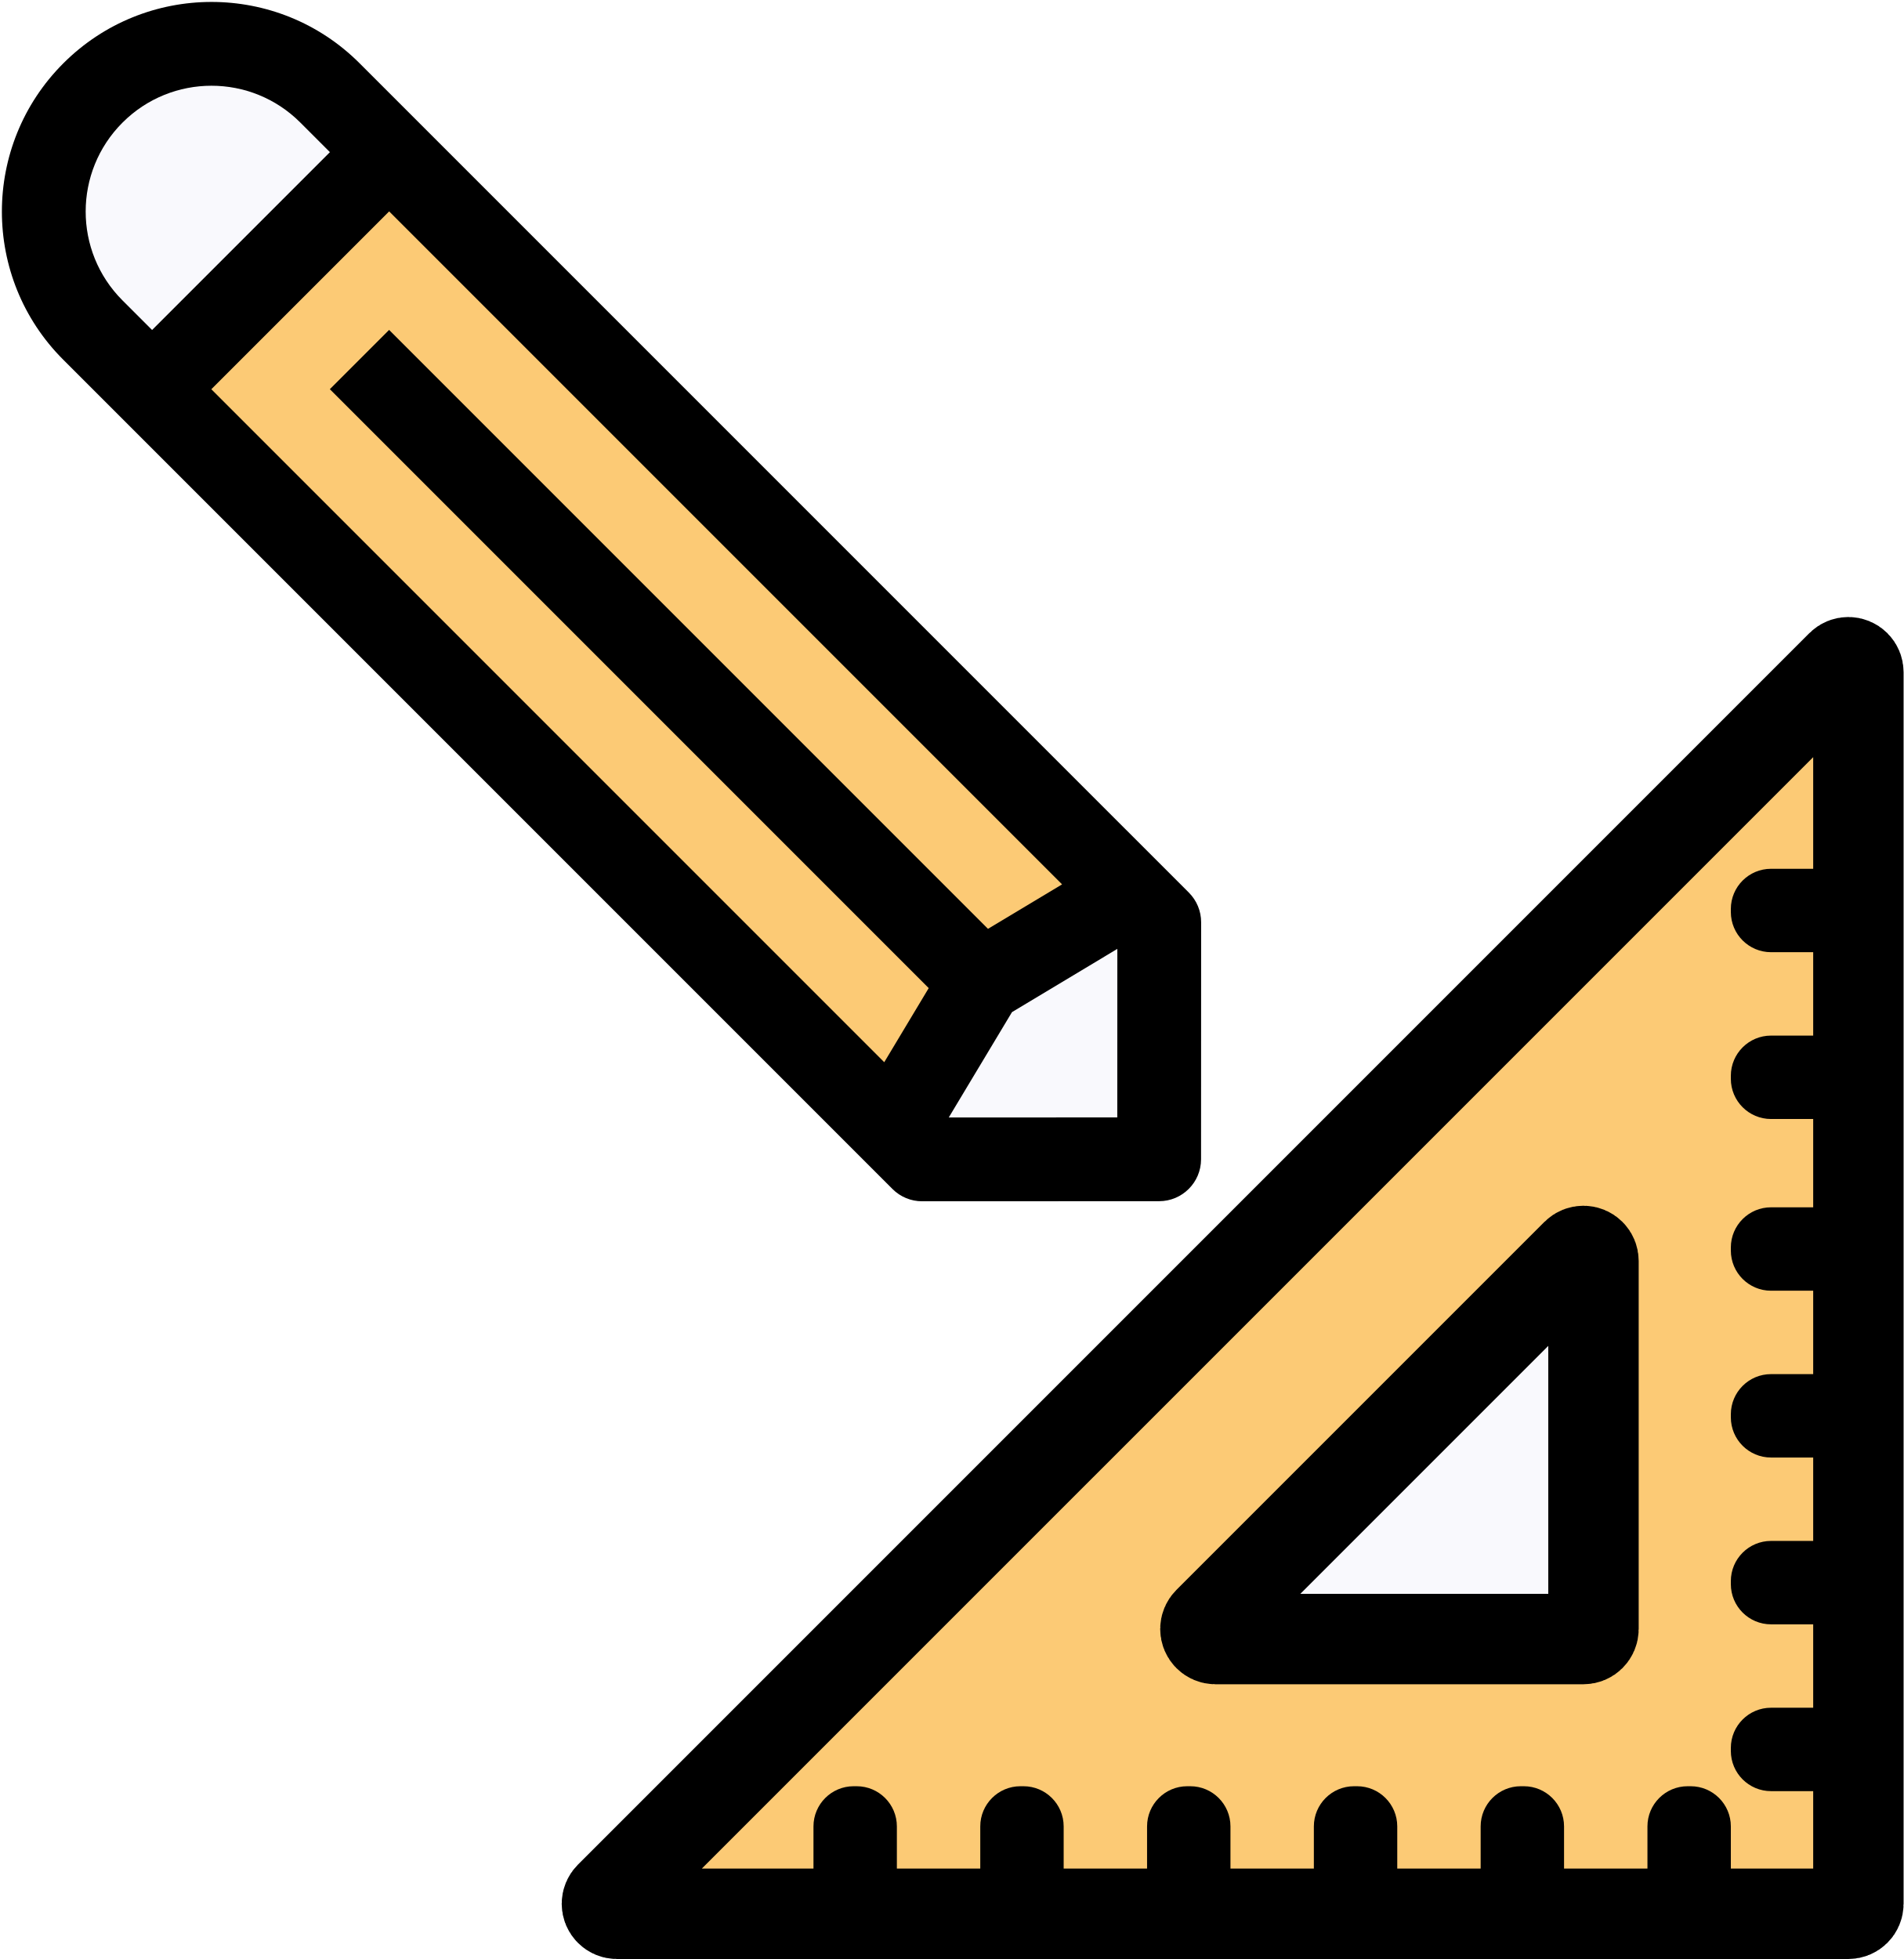
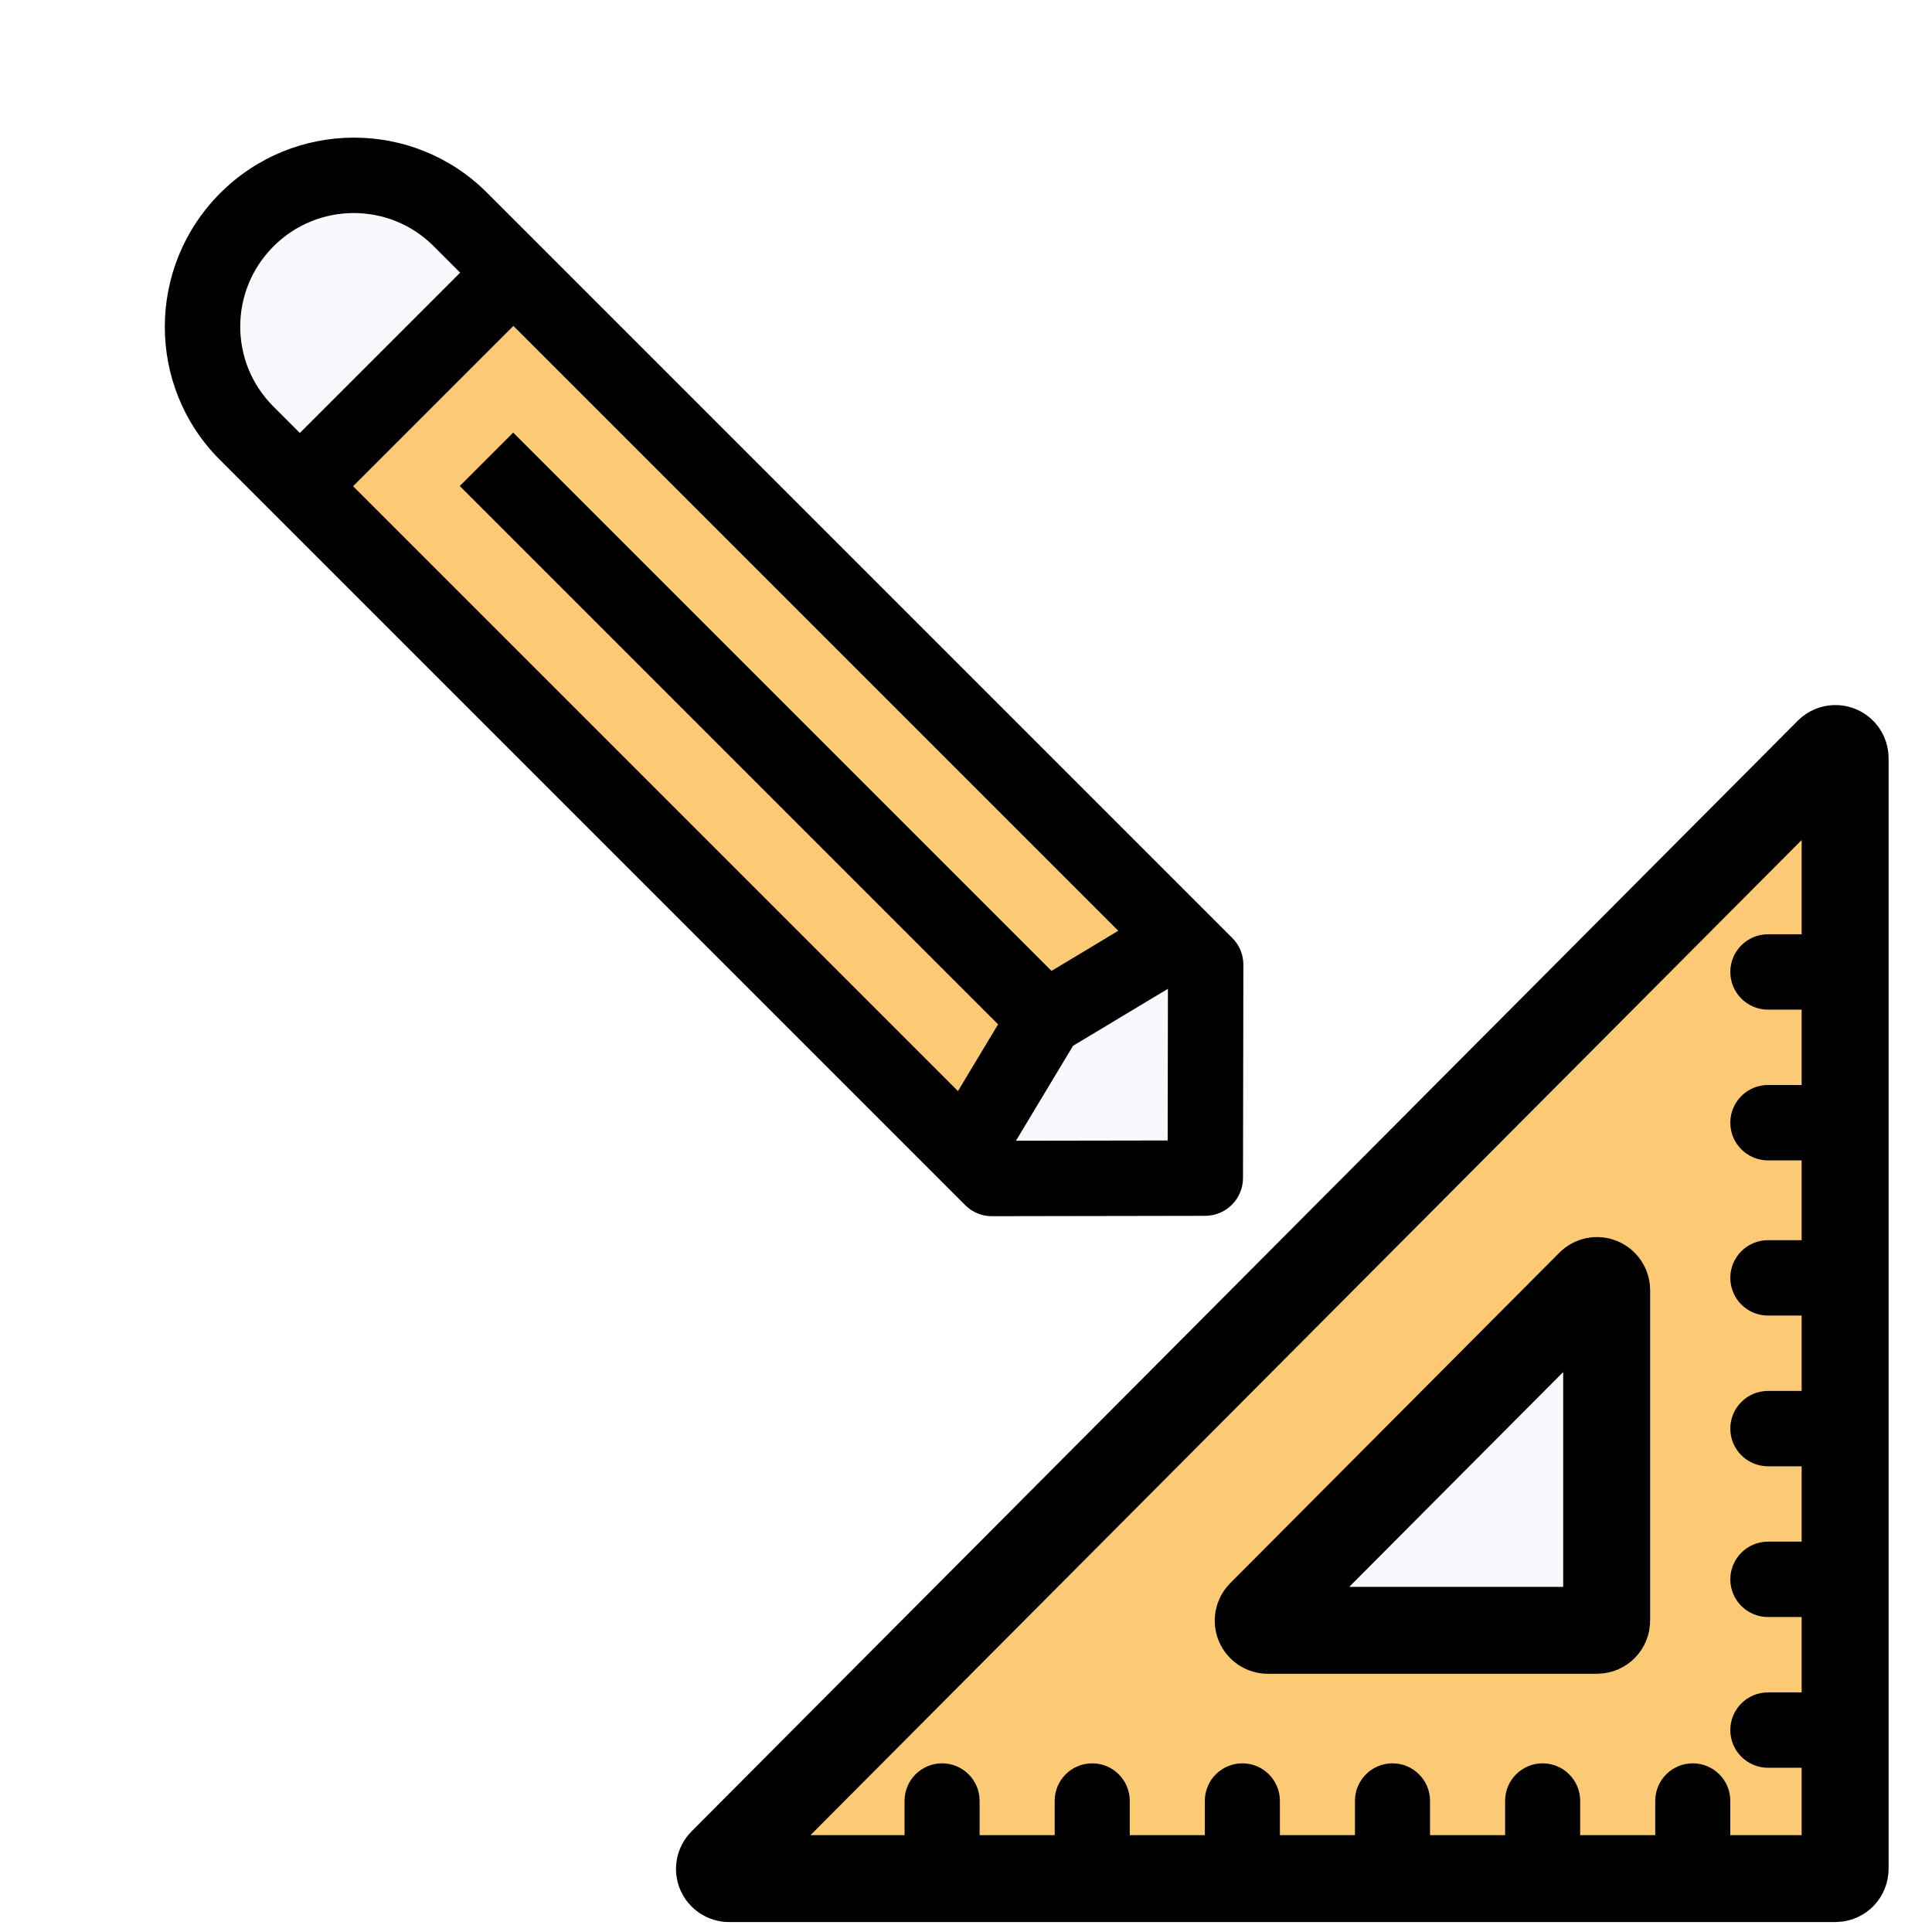
- <svg xmlns="http://www.w3.org/2000/svg" viewBox="0 0 379 390">
+ <svg xmlns="http://www.w3.org/2000/svg" viewBox="0 0 400 400">
  <g fill="none" fill-rule="evenodd">
-     <path fill="#FCCA75" d="M225.596 177.016L78.174 29.594 30.967 76.8l147.422 147.422 17.706-29.501z" />
-     <path fill="#FFF7D2" d="M178.389 224.223l5.897 5.897 47.191-.016.016-47.191-5.897-5.897-29.501 17.706z" />
-     <path fill="#FEE9AB" d="M19.174 65.007l11.794 11.794L78.175 29.594 66.381 17.8c-13.026-13.026-34.156-13.019-47.191.016C6.155 30.851 6.147 51.981 19.174 65.007z" />
-     <path fill="#000" fill-rule="nonzero" d="M177.693 236.712c1.562 1.562 3.686 2.447 5.898 2.44l47.191-.016c4.601-.002 8.342-3.743 8.344-8.344l.016-47.191c.006-2.212-.878-4.335-2.44-5.898L71.589 12.592c-16.28-16.283-42.696-16.273-58.988.019-16.292 16.292-16.302 42.708-.02 58.989L177.693 236.712z" />
-     <path fill="#FCCA75" fill-rule="nonzero" d="M196.705 184.913L77.47 65.678 65.669 77.48l119.235 119.235-8.853 14.751-133.977-133.977 35.405-35.405 133.977 133.977-14.751 8.853z" />
-     <path fill="#F9F9FD" fill-rule="nonzero" d="M24.395 24.405c9.778-9.778 25.622-9.783 35.393-.012l5.897 5.897L30.279 65.695l-5.897-5.897c-9.771-9.771-9.766-25.615.012-35.393zM222.447 222.457l-33.553.011 12.59-20.975 20.975-12.59z" />
-     <g transform="translate(120 131)">
-       <path fill="#FCCA75" stroke="#000" stroke-width="18" d="M1.418 246.586L246.586 1.421c.781-.781 2.047-.781 2.828 0.0.375.375.586.884.586 1.414v245.165c0 1.105-.895 2-2 2H2.832c-1.105 0-2-.895-2-2 0-.53.211-1.039.586-1.414z" />
-       <path fill="#F9F9FD" stroke="#000" stroke-width="18" d="M120.577 191.89l73.266-73.263c.781-.781 2.047-.781 2.828 0.0.375.375.586.884.586 1.414v73.263c0 1.105-.895 2-2 2h-73.266c-1.105 0-2-.895-2-2 0-.53.211-1.039.586-1.414z" />
-       <rect width="16.604" height="24.418" x="41.96" y="224.605" fill="#000" rx="8" />
-       <rect width="16.604" height="24.418" x="75.168" y="224.605" fill="#000" rx="8" />
-       <rect width="16.604" height="24.418" x="108.377" y="224.605" fill="#000" rx="8" />
-       <rect width="16.604" height="24.418" x="141.585" y="224.605" fill="#000" rx="8" />
-       <rect width="16.604" height="24.418" x="174.793" y="224.605" fill="#000" rx="8" />
-       <rect width="16.604" height="24.418" x="208.001" y="224.605" fill="#000" rx="8" />
-       <path fill="#000" d="M224.605 217.582v-.604c0-4.418 3.582-8 8-8h8.418c4.418 0 8 3.582 8 8v.604c0 4.418-3.582 8-8 8h-8.418c-4.418 0-8-3.582-8-8zM224.605 184.374v-.604c0-4.418 3.582-8 8-8h8.418c4.418 0 8 3.582 8 8v.604c0 4.418-3.582 8-8 8h-8.418c-4.418 0-8-3.582-8-8zM224.605 151.166v-.604c0-4.418 3.582-8 8-8h8.418c4.418 0 8 3.582 8 8v.604c0 4.418-3.582 8-8 8h-8.418c-4.418 0-8-3.582-8-8zM224.605 117.957v-.604c0-4.418 3.582-8 8-8h8.418c4.418 0 8 3.582 8 8v.604c0 4.418-3.582 8-8 8h-8.418c-4.418 0-8-3.582-8-8zM224.605 83.772v-.604c0-4.418 3.582-8 8-8h8.418c4.418 0 8 3.582 8 8v.604c0 4.418-3.582 8-8 8h-8.418c-4.418 0-8-3.582-8-8zM224.605 50.564v-.604c0-4.418 3.582-8 8-8h8.418c4.418 0 8 3.582 8 8v.604c0 4.418-3.582 8-8 8h-8.418c-4.418 0-8-3.582-8-8z" />
+     <path fill="#FCCA75" d="M244.757 193.587l-137.8-137.8-44.244 44.246 137.8 137.8 16.61-27.635z" />
+     <path fill="#FFF7D2" d="M200.512 237.833l5.512 5.511 44.17-.075.075-44.17-5.512-5.512-27.635 16.61z" />
+     <path fill="#FEE9AB" d="M51.69 89.01l11.023 11.024 44.246-44.246-11.024-11.024c-12.176-12.176-31.953-12.143-44.17.075-12.218 12.217-12.252 31.995-.076 44.17z" />
+     <path fill="#000" fill-rule="nonzero" d="M199.845 249.524a7.763 7.763 0 005.517 2.276l44.17-.075c4.307-.007 7.813-3.513 7.82-7.82l.075-44.17a7.763 7.763 0 00-2.276-5.518L100.816 39.883c-15.218-15.22-39.943-15.178-55.213.092-15.27 15.27-15.312 39.995-.093 55.214l154.335 154.335z" />
+     <path fill="#FCCA75" fill-rule="nonzero" d="M217.705 201.016L106.253 89.564l-11.06 11.06 111.451 111.453-8.305 13.818L73.107 100.663l33.185-33.184L231.523 192.71l-13.818 8.306z" />
+     <path fill="#F9F9FD" fill-rule="nonzero" d="M56.628 51c9.164-9.165 23.994-9.19 33.128-.057l5.511 5.512-33.184 33.184-5.512-5.512c-9.133-9.133-9.108-23.963.057-33.128zM241.752 236.124l-31.405.053 11.81-19.648 19.649-11.81z" />
+     <g transform="translate(148 154)">
+       <path fill="#FCCA75" stroke="#000" stroke-width="18" d="M1.539 231.532L230.596 1.561a2 2 0 013.417 1.41v229.973a2 2 0 01-2 2H2.956a2 2 0 01-1.417-3.412z" />
+       <path fill="#F9F9FD" stroke="#000" stroke-width="18" d="M113.079 180.13l68.147-68.423a2 2 0 013.417 1.411v68.424a2 2 0 01-2 2h-68.147a2 2 0 01-1.417-3.412z" />
+       <rect width="15.542" height="22.947" x="39.277" y="211.078" fill="#000" rx="7.771" />
+       <rect width="15.542" height="22.947" x="70.361" y="211.078" fill="#000" rx="7.771" />
+       <rect width="15.542" height="22.947" x="101.446" y="211.078" fill="#000" rx="7.771" />
+       <rect width="15.542" height="22.947" x="132.531" y="211.078" fill="#000" rx="7.771" />
+       <rect width="15.542" height="22.947" x="163.615" y="211.078" fill="#000" rx="7.771" />
+       <rect width="15.542" height="22.947" x="194.7" y="211.078" fill="#000" rx="7.771" />
+       <path fill="#000" d="M210.242 204.194a7.802 7.802 0 017.802-7.802h7.252a7.802 7.802 0 010 15.604h-7.252a7.802 7.802 0 01-7.802-7.802zM210.242 172.986a7.802 7.802 0 017.802-7.802h7.252a7.802 7.802 0 010 15.604h-7.252a7.802 7.802 0 01-7.802-7.802zM210.242 141.778a7.802 7.802 0 017.802-7.802h7.252a7.802 7.802 0 010 15.604h-7.252a7.802 7.802 0 01-7.802-7.802zM210.242 110.57a7.802 7.802 0 017.802-7.803h7.252a7.802 7.802 0 010 15.604h-7.252a7.802 7.802 0 01-7.802-7.802zM210.242 78.443a7.802 7.802 0 017.802-7.802h7.252a7.802 7.802 0 010 15.604h-7.252a7.802 7.802 0 01-7.802-7.802zM210.242 47.235a7.802 7.802 0 017.802-7.802h7.252a7.802 7.802 0 010 15.604h-7.252a7.802 7.802 0 01-7.802-7.802z" />
    </g>
  </g>
</svg>
